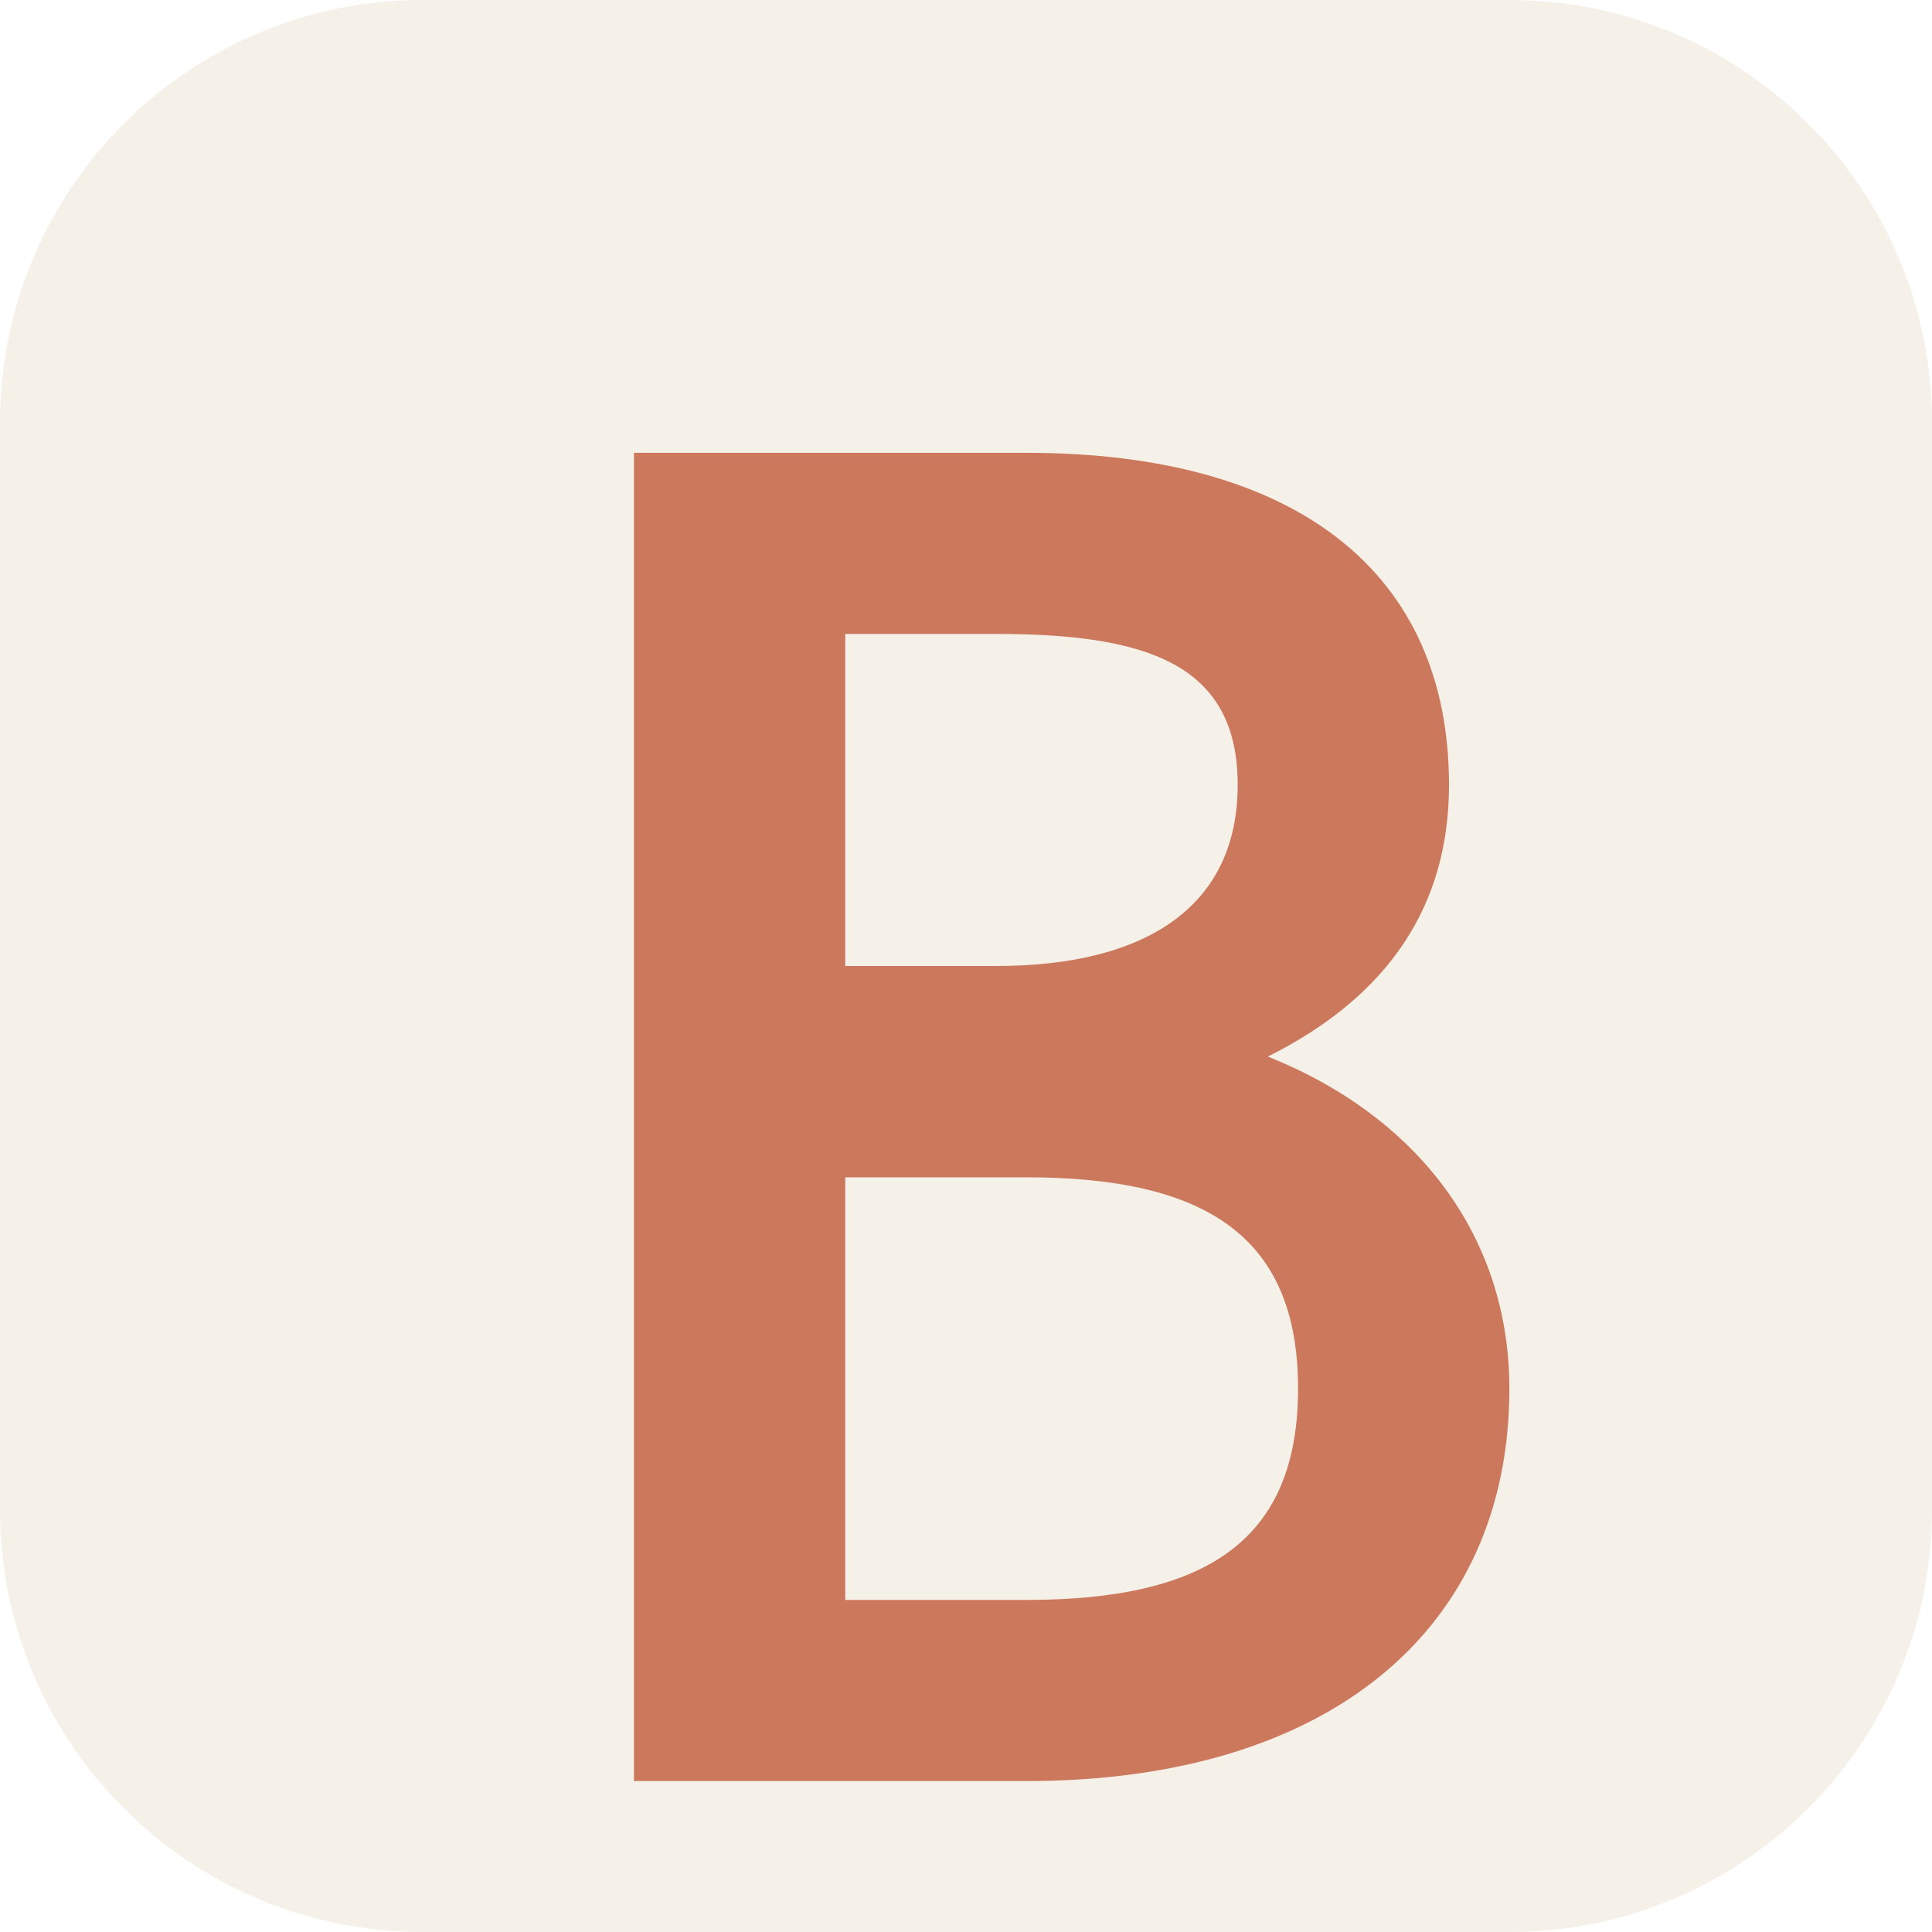
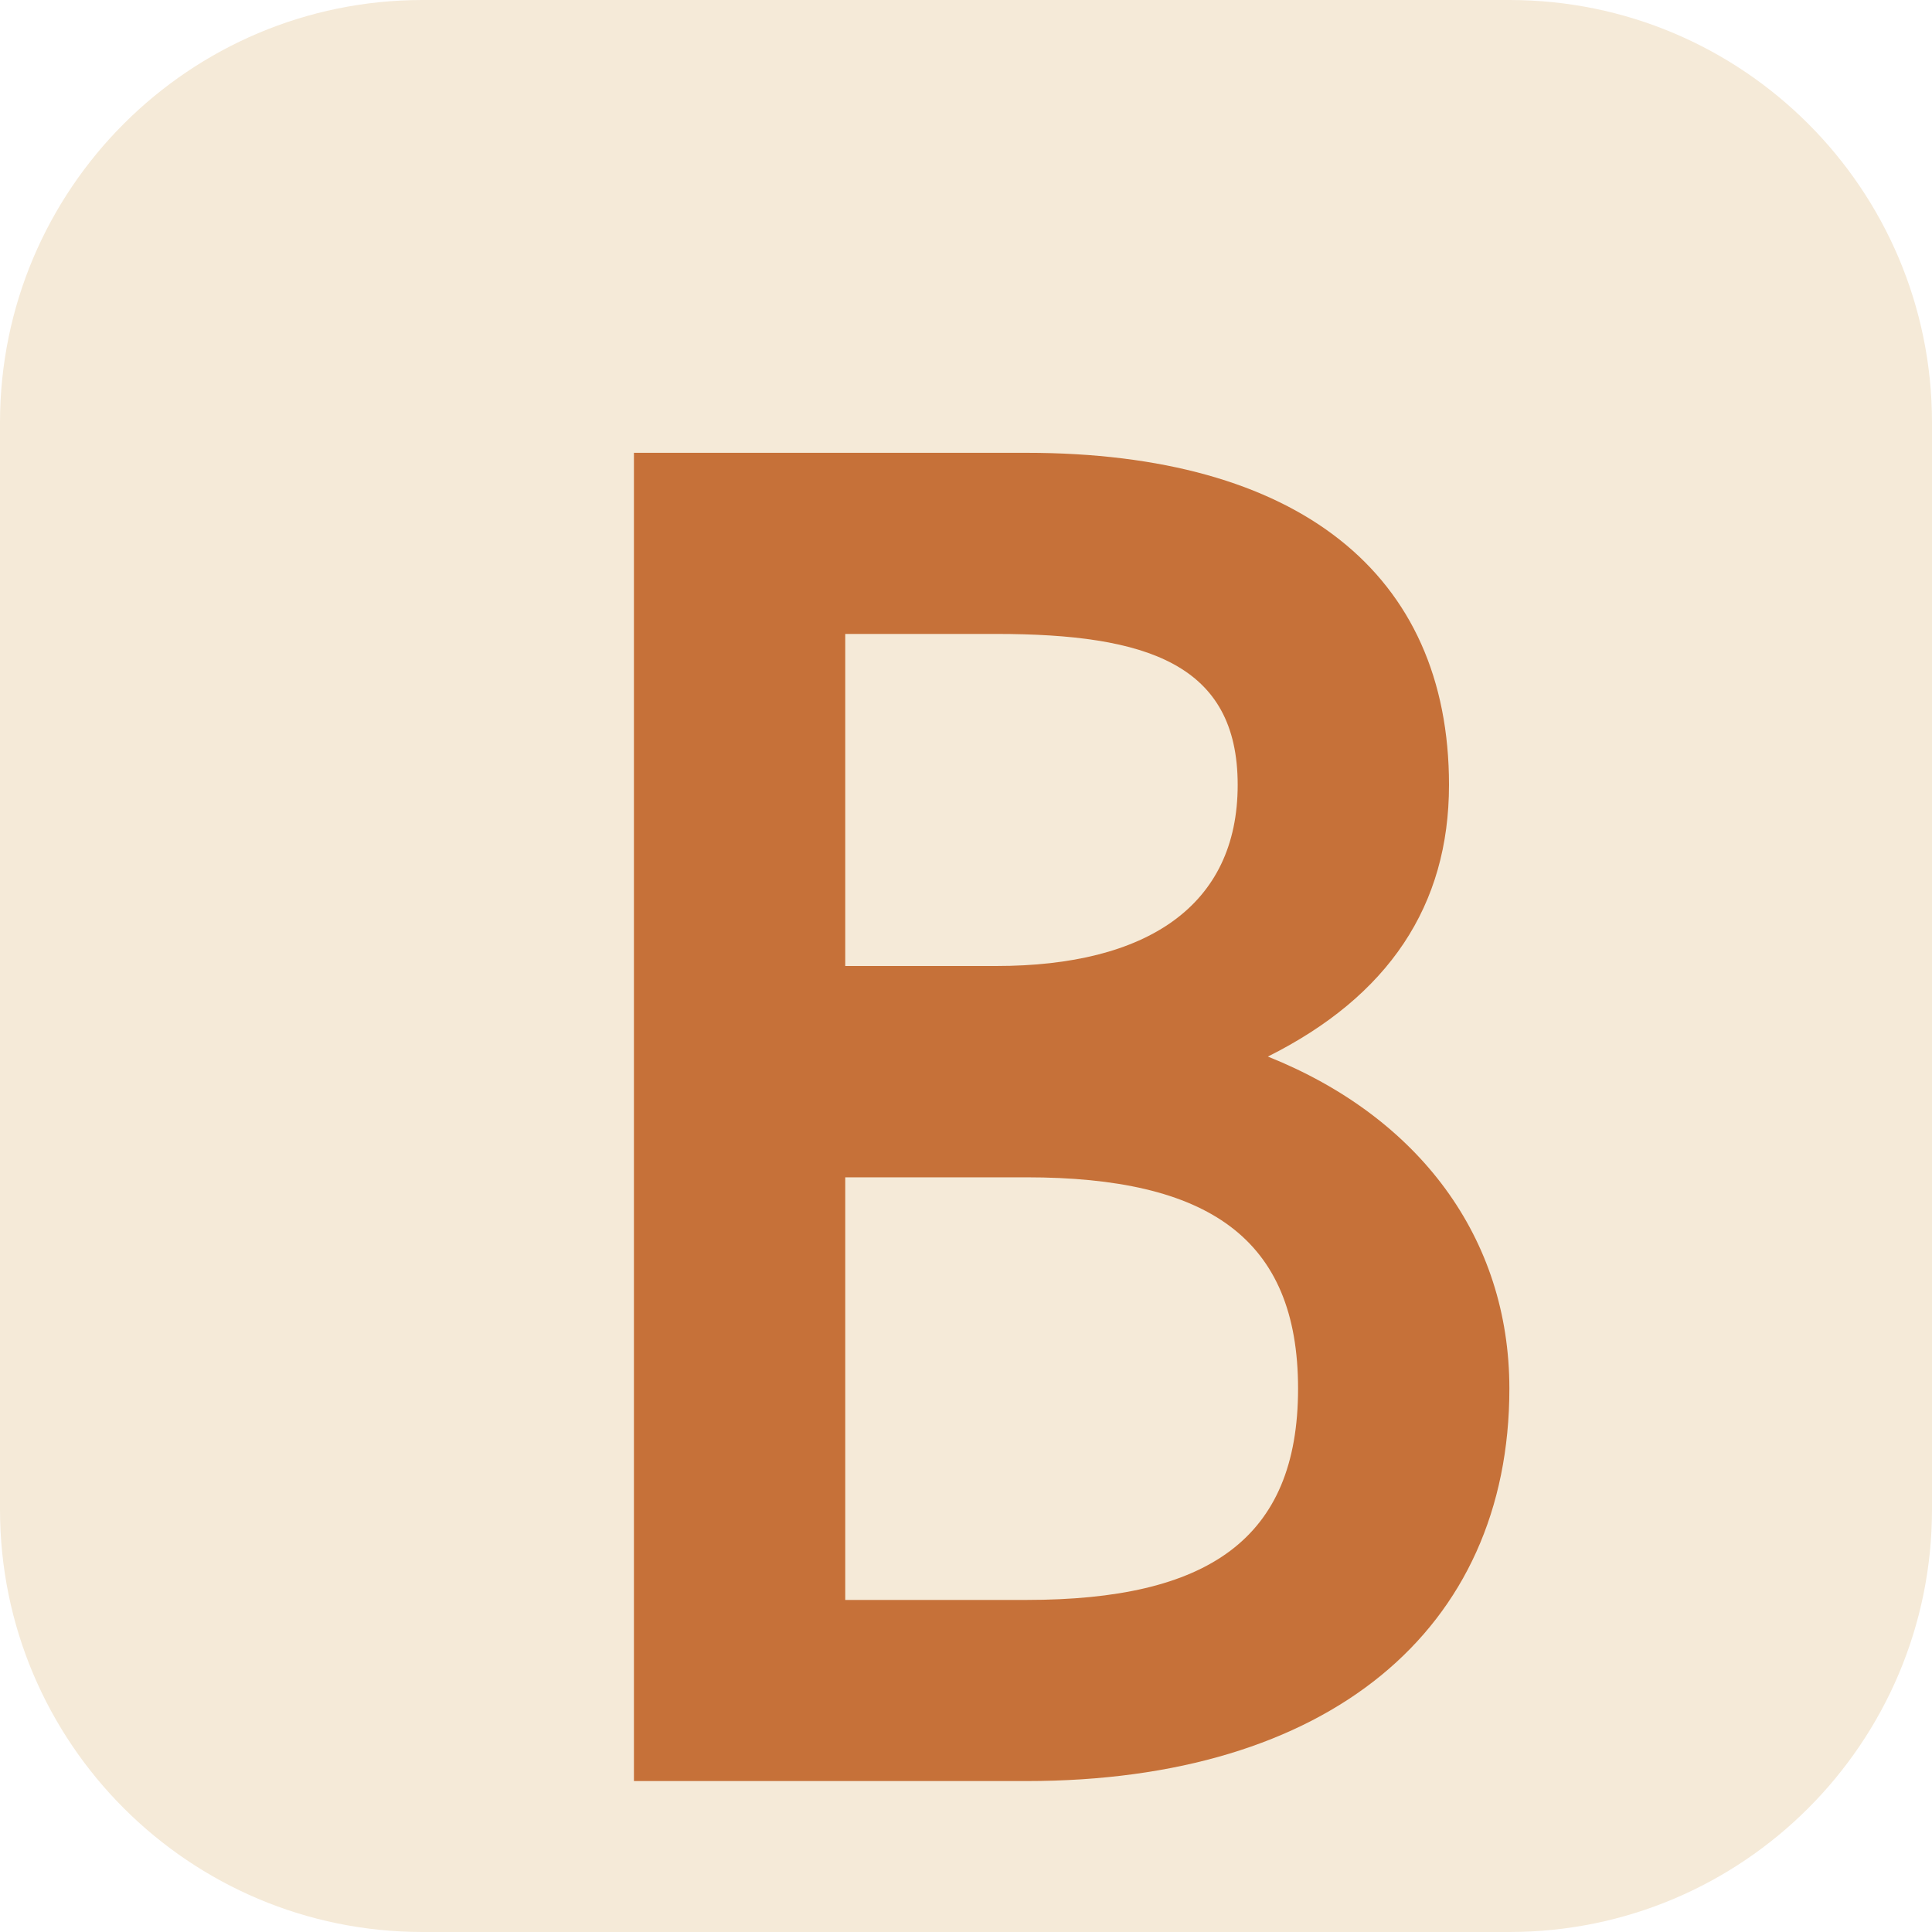
<svg xmlns="http://www.w3.org/2000/svg" viewBox="0 0 64 64">
-   <rect width="64" height="64" rx="14" fill="#f5f0e8" />
-   <path d="M21 15h13c9 0 14 4 14 11 0 4-2 7-6 9 5 2 8 6 8 11 0 8-6 13-16 13H21V15Zm12 17c5 0 8-2 8-6s-3-5-8-5h-5v11h5Zm1 21c6 0 9-2 9-7s-3-7-9-7h-6v14h6Z" fill="#cc785c" />
+   <rect width="64" height="64" rx="14" fill="#f5ead8" />
+   <path d="M21 15h13c9 0 14 4 14 11 0 4-2 7-6 9 5 2 8 6 8 11 0 8-6 13-16 13H21V15Zm12 17c5 0 8-2 8-6s-3-5-8-5h-5v11h5Zm1 21c6 0 9-2 9-7s-3-7-9-7h-6v14h6Z" fill="#c67139" />
</svg>
